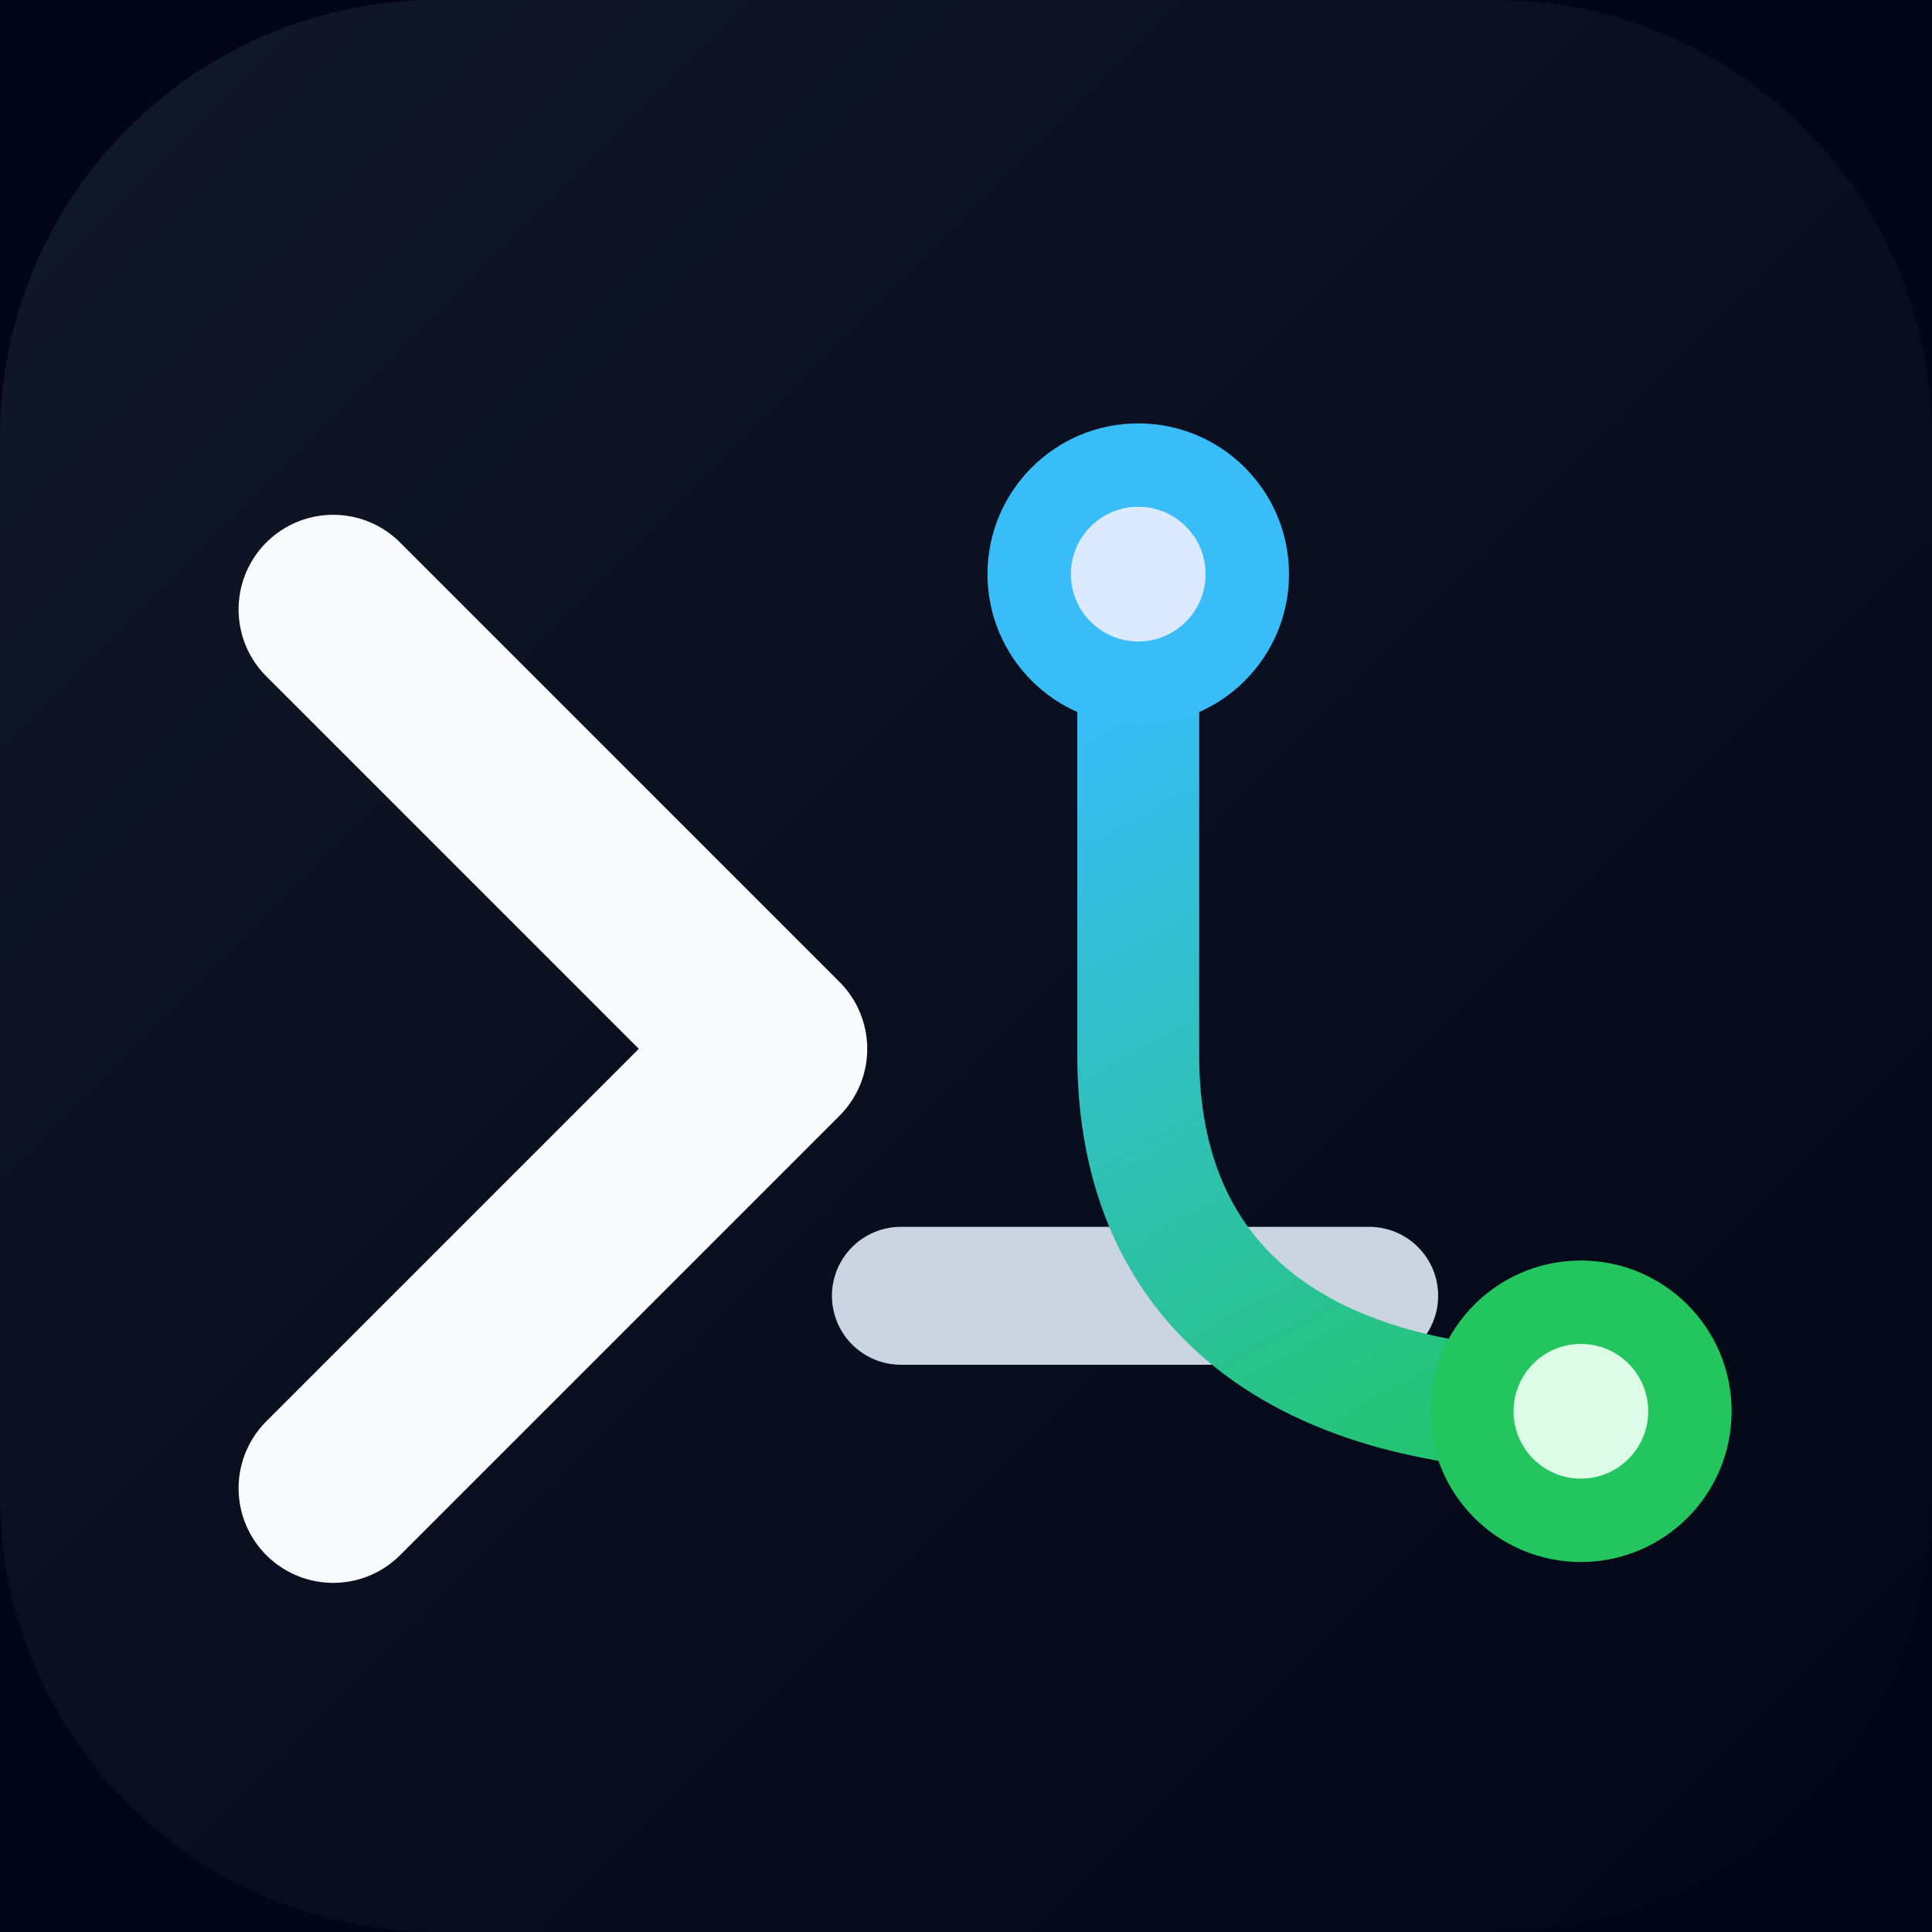
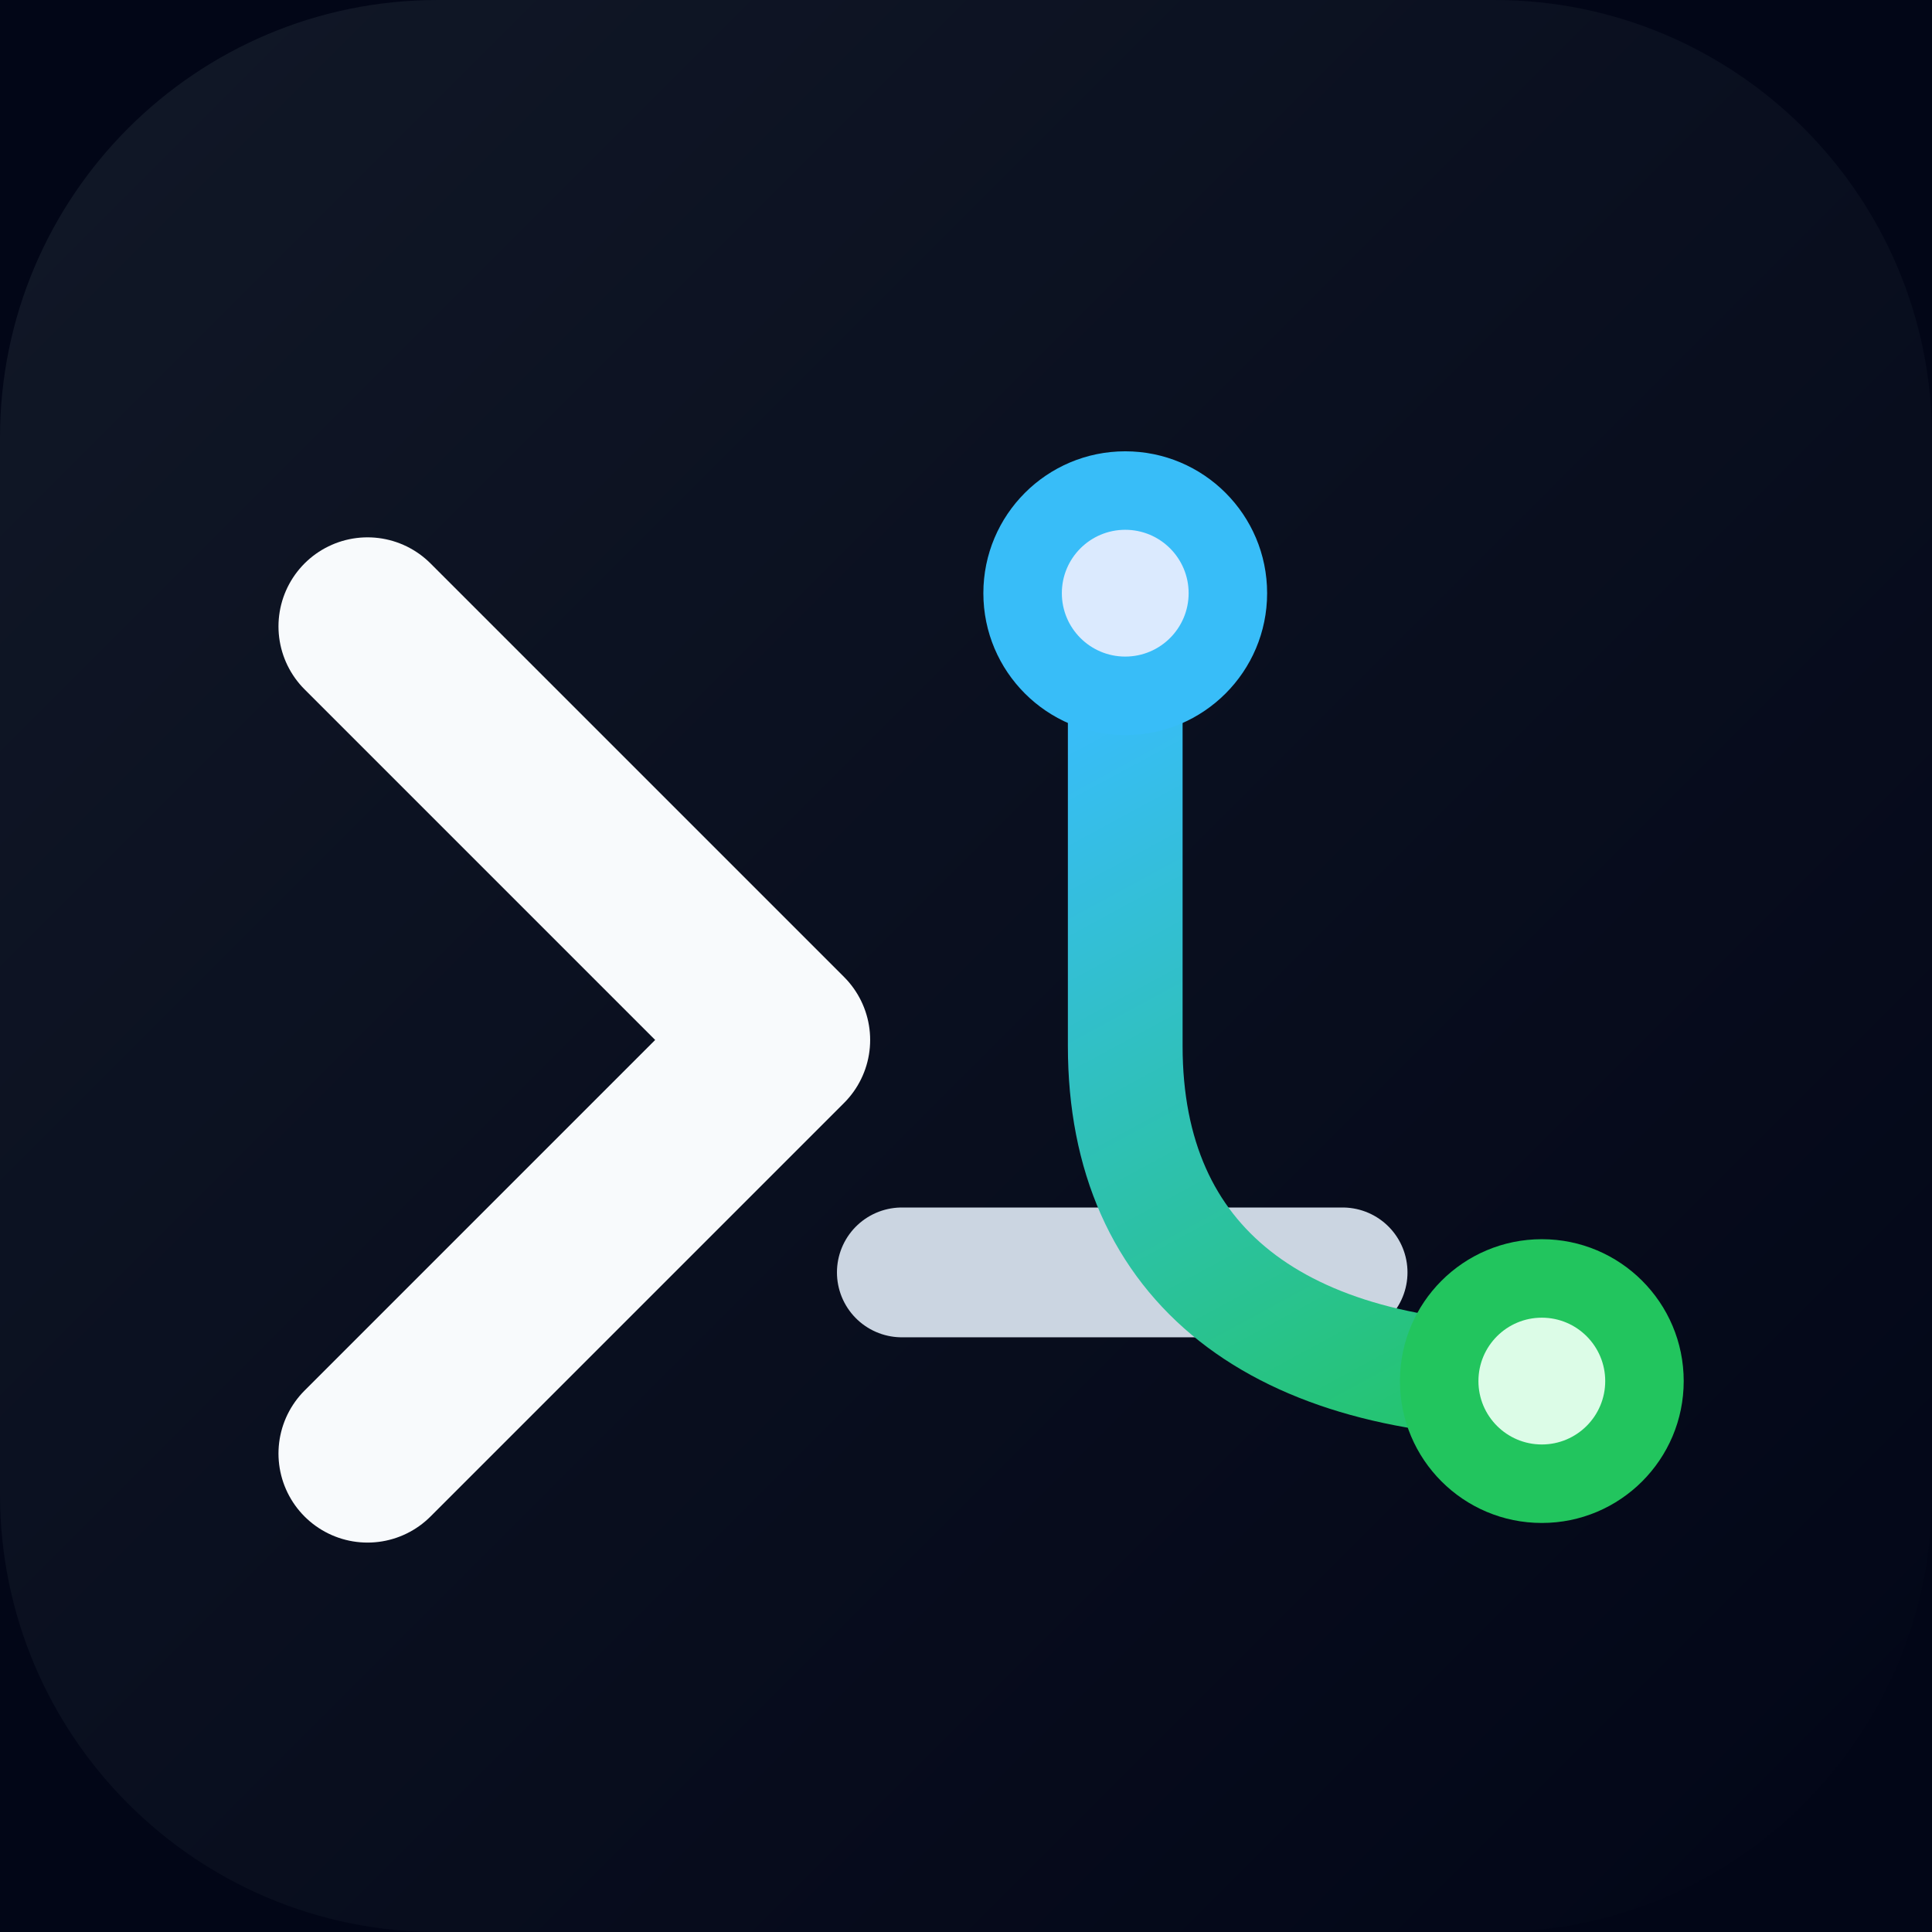
- <svg xmlns="http://www.w3.org/2000/svg" width="1024" height="1024" viewBox="0 0 1024 1024" role="img" aria-labelledby="title" data-direction="b1-dark-terminal" data-edge="terminal-full-bleed" data-window-controls="none" data-foreground-scale="0.85" data-foreground-shift="-26,-36" data-branch-shift-y="72">
+ <svg xmlns="http://www.w3.org/2000/svg" width="1024" height="1024" viewBox="0 0 1024 1024" role="img" aria-labelledby="title" data-direction="b1-dark-terminal" data-edge="terminal-full-bleed" data-window-controls="none" data-foreground-scale="0.8" data-foreground-shift="-26,-36" data-branch-shift-y="72">
  <defs>
    <linearGradient id="terminal-gradient" x1="0" y1="0" x2="1024" y2="1024" gradientUnits="userSpaceOnUse">
      <stop stop-color="#111827" />
      <stop offset="1" stop-color="#020617" />
    </linearGradient>
    <linearGradient id="branch-gradient" x1="650" y1="310" x2="926" y2="820" gradientUnits="userSpaceOnUse">
      <stop stop-color="#38bdf8" />
      <stop offset="1" stop-color="#22c55e" />
    </linearGradient>
  </defs>
  <rect width="1024" height="1024" fill="#020617" />
  <g id="terminal-window">
    <rect width="1024" height="1024" rx="232" fill="url(#terminal-gradient)" />
  </g>
-   <g id="foreground-mark" transform="translate(-26 -36) translate(512 512) scale(0.85) translate(-512 -512)">
+   <g id="foreground-mark" transform="translate(-26 -36) translate(512 512) scale(0.8) translate(-512 -512)">
    <g id="prompt-glyph">
      <path d="M148 332l274 274-274 274" fill="none" stroke="#f8fafc" stroke-width="118" stroke-linecap="round" stroke-linejoin="round" />
    </g>
    <path id="terminal-baseline" d="M502 760h292" fill="none" stroke="#cbd5e1" stroke-width="86" stroke-linecap="round" />
    <g id="branch-path" transform="translate(0 72)">
      <path d="M650 238v300c0 146 102 222 276 222" fill="none" stroke="url(#branch-gradient)" stroke-width="76" stroke-linecap="round" stroke-linejoin="round" />
      <circle cx="650" cy="238" r="94" fill="#38bdf8" />
      <circle cx="650" cy="238" r="42" fill="#dbeafe" />
      <circle cx="926" cy="760" r="94" fill="#22c55e" />
      <circle cx="926" cy="760" r="42" fill="#dcfce7" />
    </g>
  </g>
</svg>
